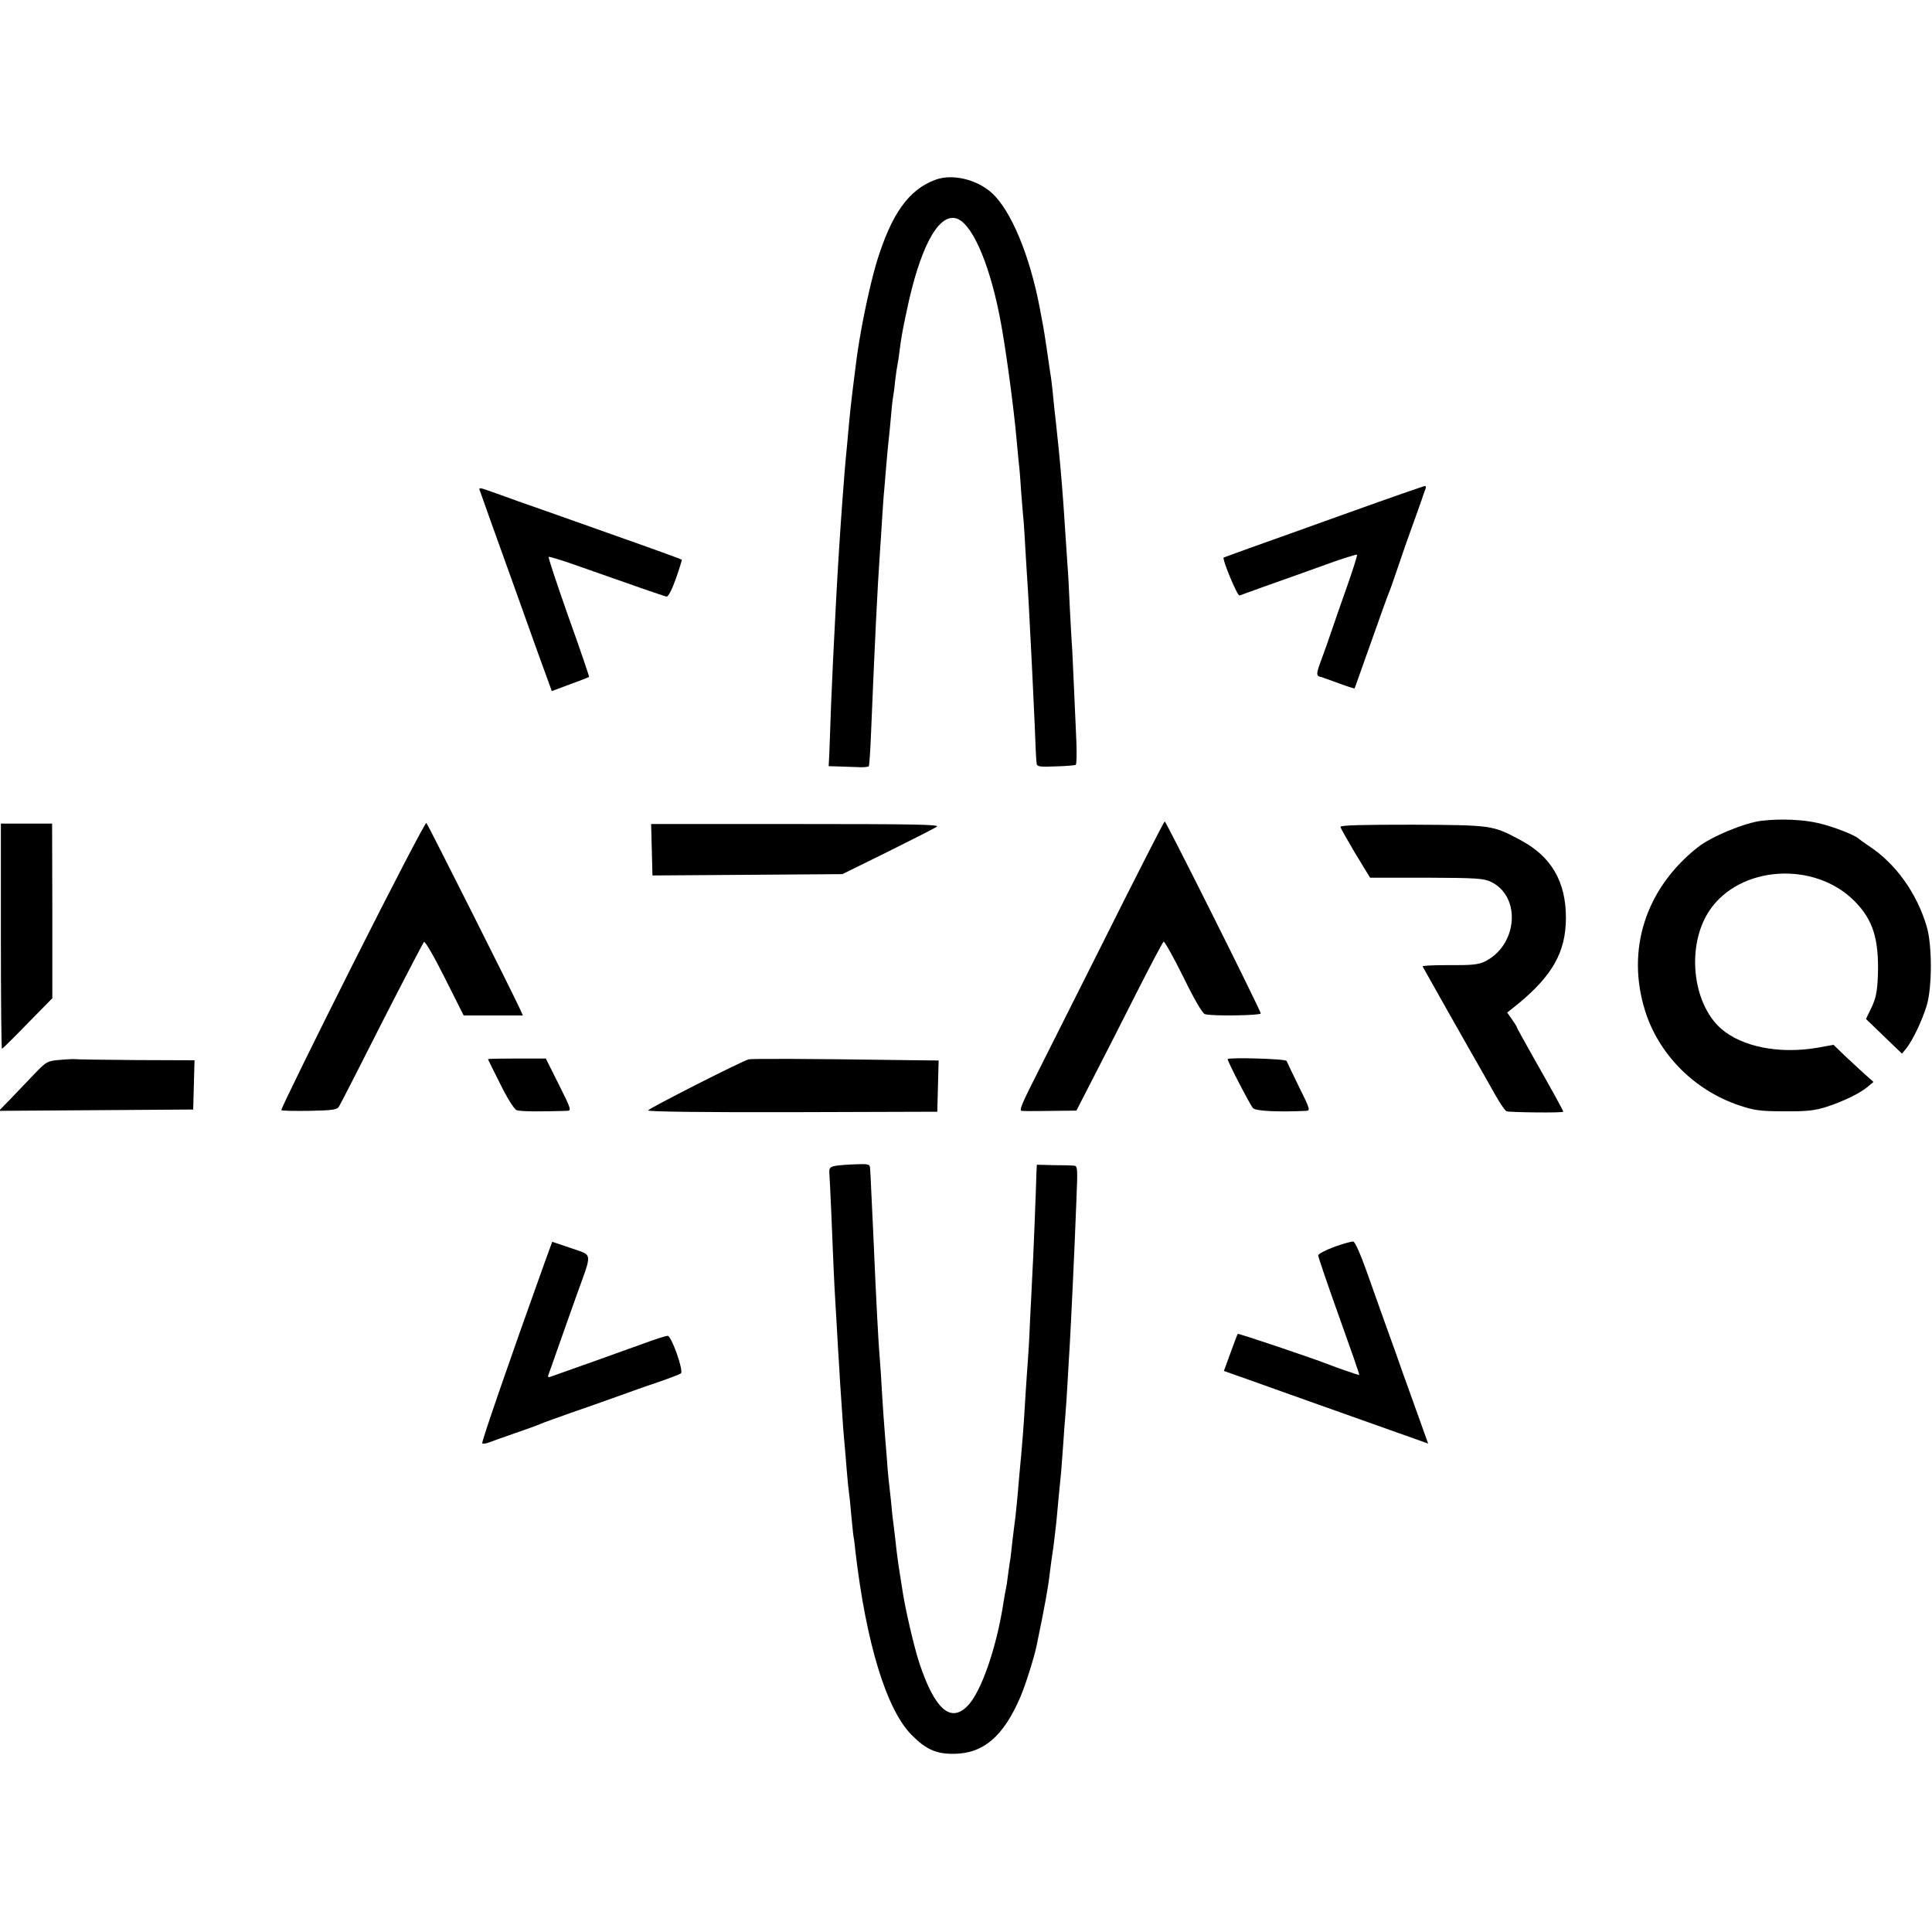
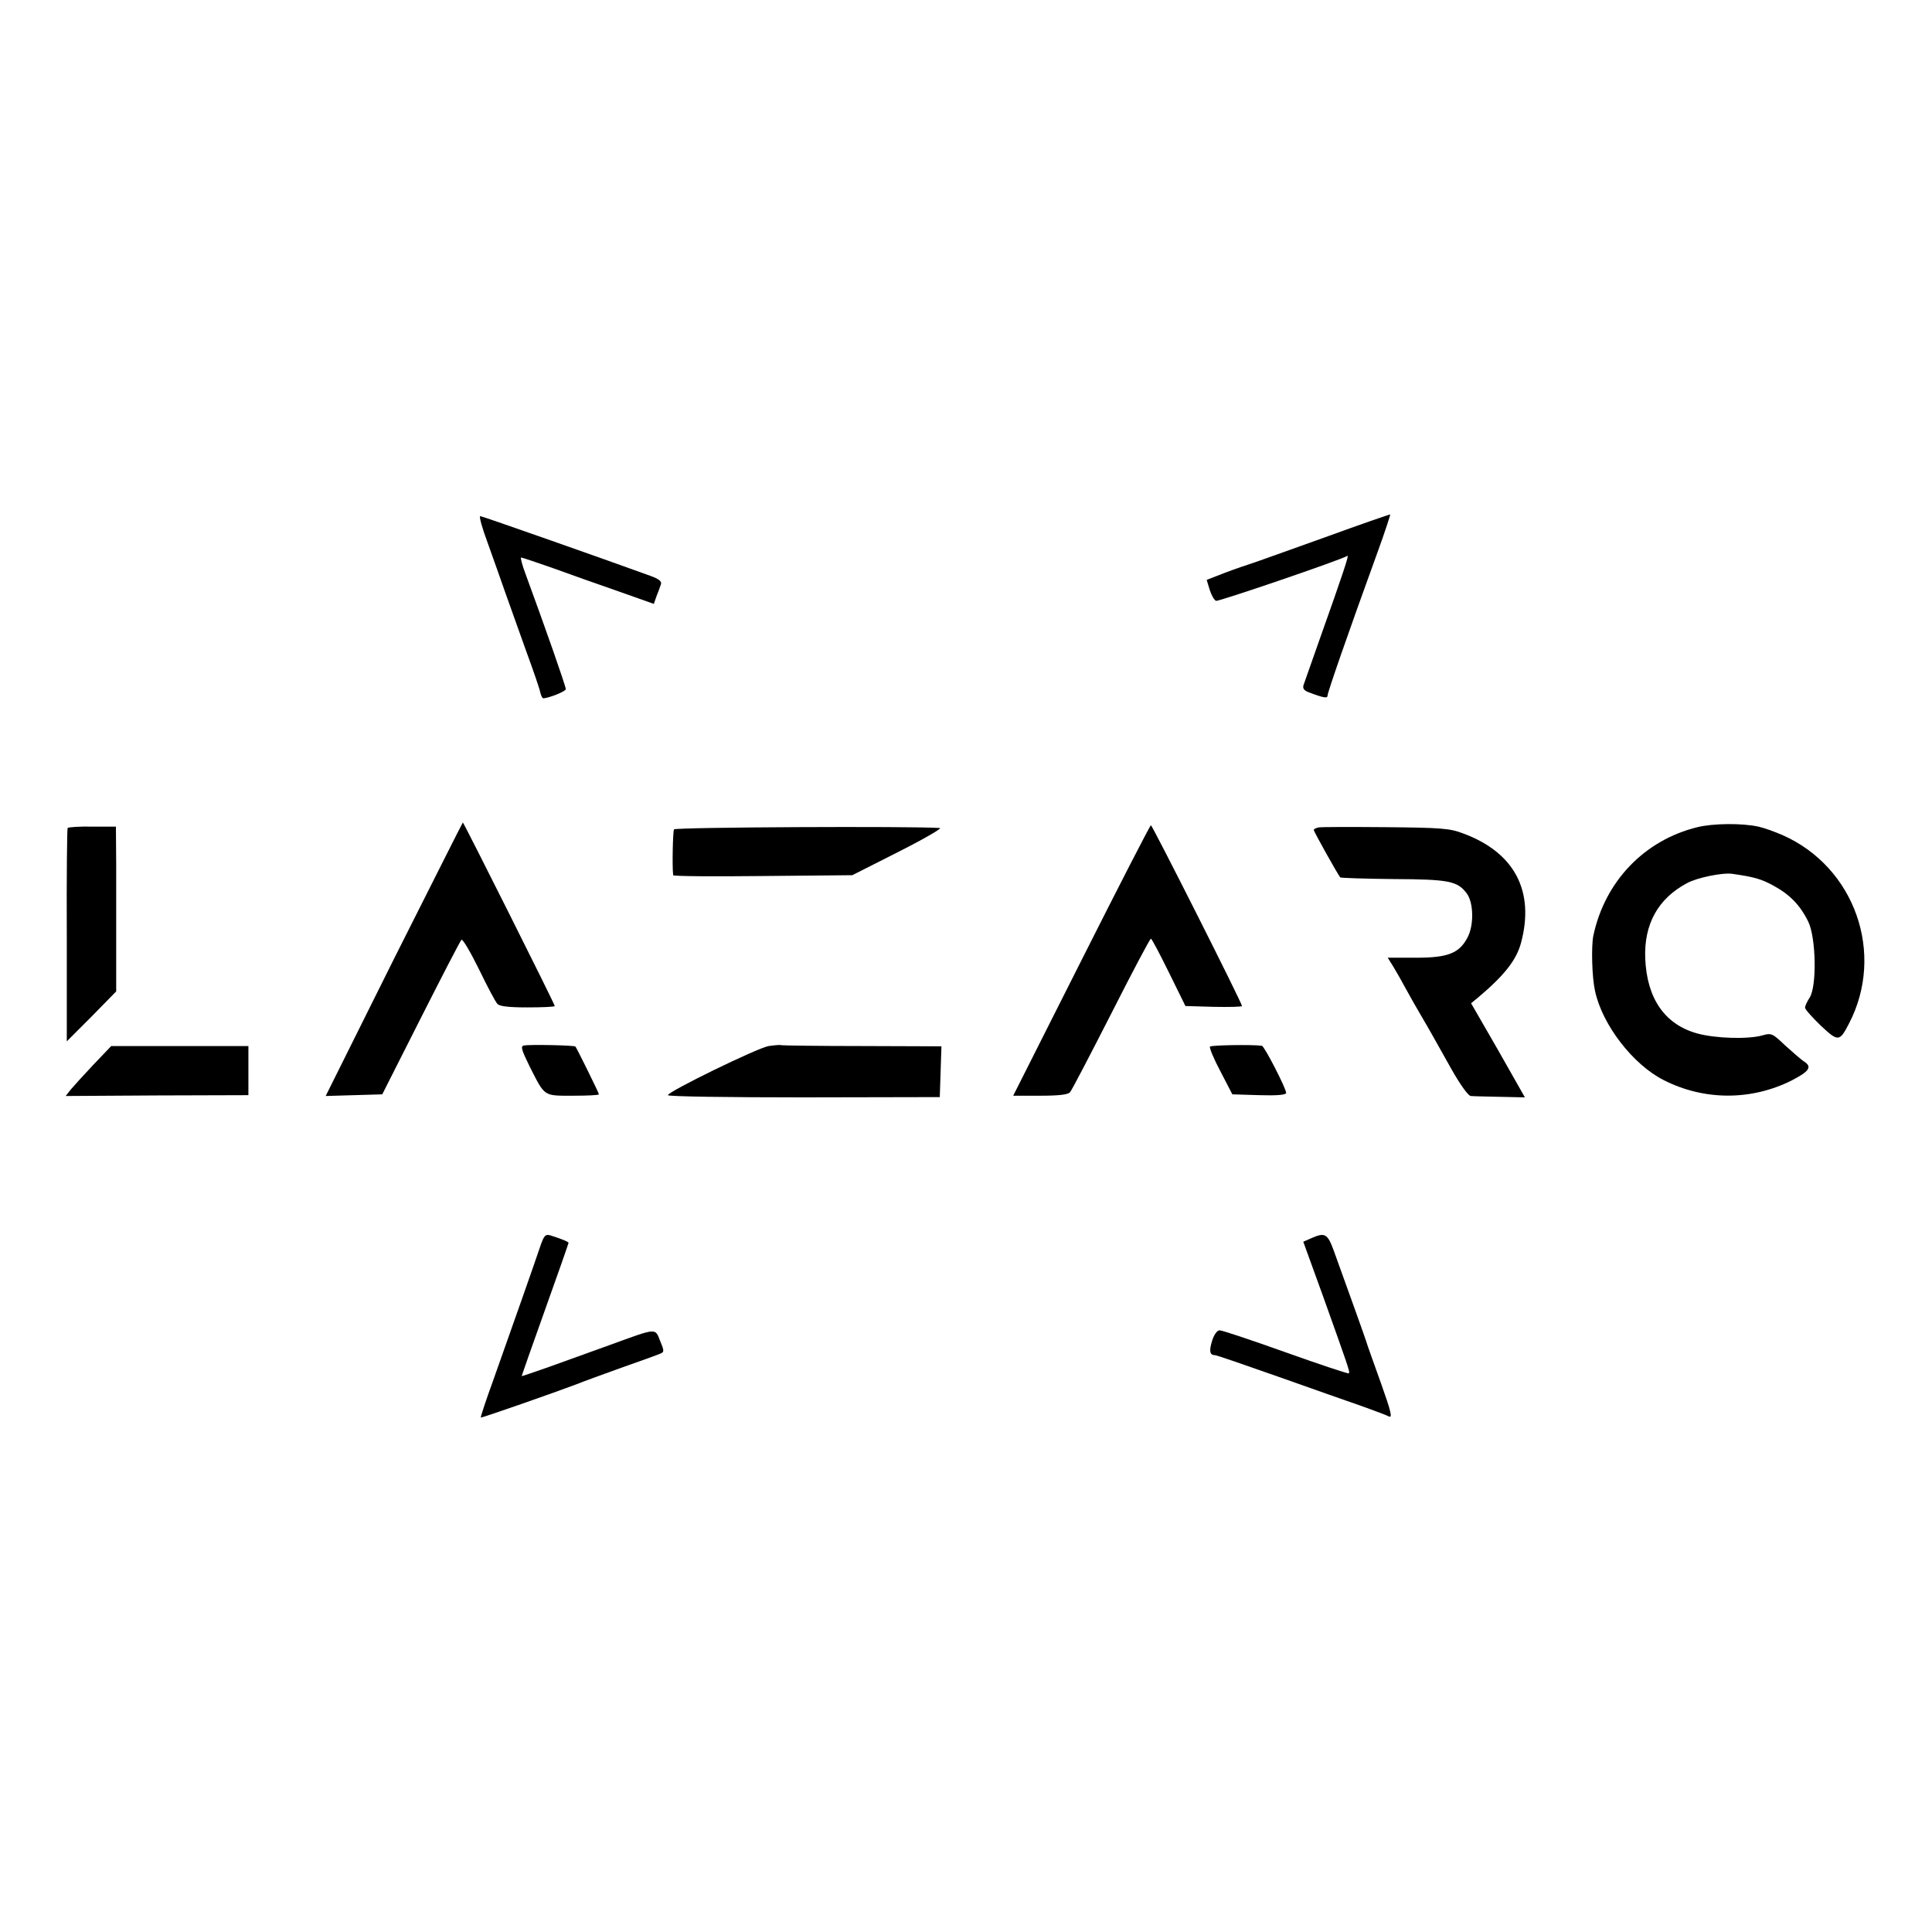
- <svg xmlns="http://www.w3.org/2000/svg" version="1.0" width="875pt" height="875pt" viewBox="0 0 875 875" preserveAspectRatio="xMidYMid meet">
-   <g transform="translate(0,875) scale(0.1,-0.1)" fill="#000000" stroke="none">
-     <path d="M4237 7936 c-122 -45 -199 -154 -266 -371 -36 -121 -79 -330 -96 -475 -3 -25 -10 -79 -15 -120 -5 -41 -12 -104 -15 -140 -3 -36 -8 -85 -10 -110 -3 -25 -7 -74 -10 -110 -3 -36 -7 -94 -10 -130 -9 -121 -21 -304 -30 -480 -11 -212 -14 -274 -21 -440 -3 -91 -7 -191 -8 -222 l-3 -58 36 -1 c20 -1 60 -2 89 -3 29 -2 55 0 57 4 2 3 7 71 10 151 16 389 29 661 40 814 3 39 7 108 10 155 3 47 7 108 10 135 2 28 7 82 10 120 3 39 8 86 10 105 2 19 7 65 10 102 3 37 7 75 9 85 2 10 7 45 10 78 4 33 9 67 11 75 2 8 6 35 9 60 7 57 12 86 32 180 59 283 140 438 220 422 70 -13 150 -188 200 -437 26 -128 65 -415 79 -575 3 -36 8 -83 10 -105 3 -22 7 -78 10 -125 4 -47 8 -105 11 -130 2 -25 6 -90 9 -145 3 -55 8 -127 10 -160 2 -33 7 -116 10 -185 4 -69 8 -156 10 -195 2 -38 7 -144 11 -234 3 -90 7 -171 9 -180 1 -13 15 -15 86 -12 46 1 87 5 91 7 4 3 5 48 3 102 -2 53 -7 156 -10 227 -3 72 -7 159 -9 195 -3 36 -7 121 -11 190 -3 69 -7 152 -10 185 -2 33 -7 101 -10 150 -10 162 -21 292 -30 380 -12 116 -15 143 -21 195 -10 105 -13 125 -18 155 -2 17 -10 66 -16 110 -7 44 -13 87 -15 95 -2 8 -8 44 -15 80 -45 241 -131 448 -219 527 -68 61 -179 87 -254 59z" />
-     <path d="M6110 6429 c-184 -66 -387 -139 -450 -161 -63 -23 -116 -42 -118 -43 -8 -6 62 -176 72 -172 6 2 58 21 116 42 58 20 174 62 258 92 84 31 155 53 158 51 2 -3 -19 -70 -47 -149 -28 -79 -60 -171 -71 -204 -11 -33 -31 -89 -44 -124 -24 -64 -24 -73 -1 -77 7 -2 43 -15 81 -29 38 -14 70 -24 71 -23 1 2 34 95 74 208 40 113 76 214 81 225 5 11 20 54 34 95 14 41 43 127 66 190 23 63 45 126 50 140 4 14 11 33 15 43 4 9 3 17 -1 16 -5 0 -160 -54 -344 -120z" />
-     <path d="M2175 6523 c3 -10 73 -205 155 -433 81 -228 153 -427 159 -442 l10 -28 83 31 c45 16 84 32 86 33 1 2 -40 124 -93 271 -52 148 -93 270 -90 273 2 2 63 -16 135 -42 235 -83 385 -135 398 -138 8 -2 24 28 43 81 16 46 28 85 27 86 -4 4 -248 91 -543 195 -143 50 -284 100 -313 111 -64 23 -66 23 -57 2z" />
-     <path d="M7980 5033 c-78 -9 -231 -72 -293 -122 -235 -187 -323 -464 -236 -740 62 -197 223 -359 425 -427 68 -23 96 -27 204 -27 102 -1 138 3 192 20 77 25 153 62 188 92 l25 21 -35 31 c-19 17 -60 55 -91 84 l-55 53 -72 -13 c-174 -30 -343 4 -437 86 -132 116 -158 378 -53 535 137 204 475 226 657 43 84 -85 111 -171 106 -336 -3 -75 -9 -104 -29 -146 l-25 -52 82 -79 81 -78 19 23 c29 36 73 128 93 195 25 82 25 275 0 358 -45 152 -141 285 -261 364 -22 15 -42 29 -45 32 -14 16 -113 55 -180 71 -69 17 -172 22 -260 12z" />
-     <path d="M1596 4379 c-180 -358 -325 -654 -322 -657 4 -3 61 -4 129 -3 101 2 124 5 132 19 6 9 93 179 193 377 101 198 188 364 192 369 5 5 47 -68 94 -162 l86 -171 134 0 134 0 -12 27 c-27 61 -418 838 -425 845 -4 4 -155 -286 -335 -644z" />
-     <path d="M4991 4473 c-154 -307 -302 -602 -329 -655 -34 -68 -45 -98 -36 -99 8 -1 23 -1 34 -1 11 0 64 0 118 1 l97 1 76 148 c42 81 129 252 193 379 65 128 121 235 126 238 4 3 44 -69 89 -159 50 -103 87 -166 98 -169 33 -10 253 -6 253 3 0 13 -429 870 -435 870 -3 0 -131 -251 -284 -557z" />
-     <path d="M4 4510 c0 -280 2 -510 5 -510 2 0 55 52 116 115 l112 114 0 396 -1 395 -116 0 -116 0 0 -510z" />
-     <path d="M2952 4901 l3 -116 430 3 430 3 205 101 c113 56 213 107 223 114 15 10 -109 12 -637 12 l-657 0 3 -117z" />
-     <path d="M6071 5005 c0 -5 31 -59 67 -120 l67 -110 255 0 c228 -1 259 -3 293 -19 139 -68 120 -290 -31 -362 -28 -13 -62 -16 -159 -15 -68 0 -122 -2 -120 -6 3 -5 55 -98 117 -208 62 -110 126 -222 142 -250 16 -27 46 -82 69 -122 22 -39 45 -73 52 -76 15 -5 257 -8 257 -2 0 5 -46 89 -137 249 -40 71 -73 131 -73 133 0 3 -10 19 -22 36 l-22 31 50 40 c155 128 215 234 216 386 1 167 -66 282 -209 357 -124 66 -126 66 -485 68 -223 0 -328 -2 -327 -10z" />
-     <path d="M274 3950 c-60 -5 -63 -6 -124 -70 -34 -36 -83 -87 -108 -113 l-47 -48 440 3 440 3 3 111 3 112 -267 1 c-147 1 -269 3 -273 4 -3 1 -34 0 -67 -3z" />
-     <path d="M2210 3953 c0 -1 25 -52 56 -113 32 -65 63 -114 74 -118 16 -6 104 -7 228 -3 21 1 19 7 -37 119 l-59 118 -131 0 c-72 0 -131 -1 -131 -3z" />
-     <path d="M3390 3952 c-35 -10 -448 -220 -455 -231 -3 -6 263 -9 652 -8 l658 2 3 116 3 116 -173 2 c-414 6 -674 7 -688 3z" />
-     <path d="M5560 3953 c0 -11 103 -210 115 -222 13 -13 112 -18 241 -12 19 1 17 9 -33 109 -29 59 -54 112 -56 117 -4 10 -267 17 -267 8z" />
-     <path d="M3785 3470 c-25 -4 -30 -10 -29 -30 3 -37 15 -321 19 -425 2 -49 6 -128 9 -175 3 -47 8 -132 11 -190 4 -58 8 -132 10 -165 13 -199 16 -234 20 -275 2 -25 7 -79 10 -120 3 -41 8 -86 10 -100 2 -14 7 -58 10 -98 4 -41 8 -81 9 -90 2 -9 7 -44 10 -77 49 -419 141 -718 255 -833 65 -65 111 -86 191 -85 134 1 225 79 302 259 22 52 62 177 73 232 38 184 52 261 60 332 3 25 10 77 16 115 5 39 11 93 14 120 4 47 14 151 21 220 1 17 5 71 9 120 3 50 8 110 10 135 2 25 7 92 10 150 3 58 8 134 10 170 6 109 20 391 30 653 6 148 6 157 -12 158 -10 1 -52 2 -93 2 l-74 2 -2 -35 c0 -19 -4 -120 -8 -225 -4 -104 -9 -215 -11 -245 -1 -30 -6 -120 -10 -200 -3 -80 -8 -163 -10 -185 -2 -22 -6 -87 -10 -145 -6 -101 -8 -140 -20 -280 -4 -36 -8 -90 -11 -120 -7 -87 -15 -163 -19 -190 -2 -14 -6 -50 -10 -80 -3 -30 -7 -66 -9 -80 -3 -14 -7 -47 -11 -75 -3 -27 -8 -57 -10 -65 -2 -8 -6 -31 -9 -50 -31 -208 -102 -415 -165 -477 -76 -77 -147 -14 -216 191 -24 71 -67 255 -79 341 -4 22 -8 54 -11 70 -8 49 -15 103 -20 153 -3 26 -8 63 -10 82 -3 19 -7 62 -10 95 -4 33 -8 74 -10 90 -2 17 -7 71 -10 120 -4 50 -9 106 -10 125 -2 19 -6 85 -10 145 -3 61 -8 130 -10 155 -6 65 -17 269 -30 575 -4 88 -9 183 -10 210 -1 28 -3 62 -4 77 -1 26 -2 27 -63 25 -35 -1 -77 -4 -93 -7z" />
-     <path d="M2461 3016 c-145 -404 -282 -799 -277 -803 3 -3 18 -1 33 5 15 6 69 25 118 42 50 17 99 35 110 40 11 5 74 28 140 51 66 23 161 56 210 74 50 18 133 48 185 65 52 18 99 36 104 40 13 12 -43 170 -60 170 -8 0 -56 -15 -107 -34 -82 -30 -391 -140 -426 -152 -9 -3 -11 1 -6 13 4 10 22 61 40 113 18 52 57 160 85 240 74 205 76 182 -23 217 l-86 29 -40 -110z" />
-     <path d="M6043 3103 c-40 -15 -73 -32 -73 -39 0 -6 42 -130 94 -275 52 -145 94 -265 92 -266 -2 -2 -94 30 -146 50 -66 26 -401 139 -404 136 -2 -2 -17 -41 -33 -86 l-30 -82 116 -41 c64 -23 184 -66 266 -95 83 -29 213 -76 290 -103 77 -27 165 -59 197 -70 l56 -20 -40 112 c-22 61 -55 154 -74 206 -18 52 -51 145 -73 205 -22 61 -62 173 -89 250 -29 82 -55 141 -63 142 -8 1 -47 -10 -86 -24z" />
+ <svg xmlns="http://www.w3.org/2000/svg" version="1.0" width="700pt" height="700pt" viewBox="0 0 700 700" preserveAspectRatio="xMidYMid meet">
+   <g transform="translate(0,700) scale(0.1,-0.1)" fill="#000000" stroke="none">
+     <path d="M4800 5053 c-129 -46 -248 -89 -264 -94 -16 -5 -60 -20 -97 -34 l-67 -26 11 -36 c6 -19 16 -37 23 -40 9 -3 449 147 476 163 7 5 -18 -70 -102 -306 -28 -80 -54 -153 -57 -162 -4 -12 2 -20 18 -26 55 -21 69 -23 69 -12 0 11 72 219 181 519 27 74 47 136 46 137 -1 1 -108 -36 -237 -83z" />
+     <path d="M1767 5033 c19 -54 48 -134 63 -178 16 -44 49 -138 75 -210 26 -71 50 -140 52 -152 3 -13 8 -23 11 -23 19 0 82 25 82 33 0 11 -78 233 -145 415 -13 34 -20 62 -17 62 4 0 57 -18 117 -39 61 -22 167 -60 237 -84 l127 -45 9 26 c6 15 13 34 16 43 5 12 -4 20 -36 32 -148 54 -611 217 -618 217 -5 0 7 -44 27 -97z" />
+     <path d="M1427 3525 l-247 -496 102 3 103 3 140 277 c77 152 143 280 147 283 4 4 32 -43 63 -106 30 -62 60 -119 67 -126 7 -9 40 -13 109 -13 55 0 99 2 99 5 0 7 -330 665 -333 665 -1 0 -113 -223 -250 -495z" />
+     <path d="M6150 4003 c-192 -47 -335 -196 -377 -393 -8 -39 -5 -151 6 -200 26 -123 138 -268 250 -324 146 -74 316 -74 462 -1 64 33 75 49 47 68 -13 8 -44 36 -71 60 -44 42 -49 45 -80 36 -51 -15 -171 -12 -239 7 -117 33 -181 127 -187 271 -5 124 46 217 151 273 36 20 129 39 164 34 77 -11 104 -18 148 -42 61 -33 98 -71 128 -132 28 -59 31 -233 5 -274 -9 -14 -17 -30 -17 -37 0 -6 26 -35 57 -65 63 -59 68 -59 102 7 132 253 22 567 -240 683 -30 13 -69 27 -88 31 -60 13 -164 12 -221 -2z" />
+     <path d="M245 4000 c-2 -4 -4 -179 -3 -390 l0 -383 90 90 89 91 0 158 c0 88 0 222 0 299 l-1 140 -86 0 c-47 1 -87 -2 -89 -5z" />
+     <path d="M2442 3995 c-4 -7 -7 -133 -3 -166 1 -4 147 -5 325 -3 l324 3 168 85 c93 47 160 86 149 86 -102 7 -958 3 -963 -5z" />
+     <path d="M3918 3520 l-247 -490 98 0 c67 0 102 4 108 13 6 6 73 135 149 284 76 150 141 273 144 272 3 0 32 -55 65 -122 l60 -122 103 -3 c56 -1 102 0 102 3 0 11 -325 655 -330 655 -3 0 -116 -220 -252 -490z" />
+     <path d="M4777 4002 c-9 -2 -17 -6 -17 -9 0 -6 88 -163 96 -172 2 -2 89 -5 192 -6 203 -1 233 -7 267 -53 24 -33 26 -114 2 -159 -30 -57 -71 -73 -186 -73 l-103 0 20 -32 c11 -18 32 -55 47 -83 15 -27 39 -70 54 -95 33 -56 43 -75 110 -194 31 -55 61 -97 70 -97 9 -1 57 -2 106 -3 l90 -2 -97 171 -98 170 22 18 c98 82 142 138 159 201 50 187 -23 327 -209 396 -49 19 -80 21 -282 23 -125 1 -234 1 -243 -1z" />
+     <path d="M1899 3212 c-14 -2 -10 -15 21 -78 55 -108 48 -104 156 -104 52 0 94 2 94 5 0 5 -80 167 -85 173 -4 5 -166 8 -186 4z" />
+     <path d="M2785 3210 c-41 -7 -365 -165 -365 -178 0 -5 222 -8 493 -8 l492 1 3 92 3 92 -287 1 c-158 0 -289 2 -293 3 -3 2 -24 0 -46 -3z" />
+     <path d="M4384 3208 c-3 -4 14 -45 38 -90 l43 -83 98 -3 c63 -2 97 1 97 8 0 16 -79 170 -88 171 -40 5 -185 2 -188 -3z" />
+     <path d="M339 3143 c-35 -37 -72 -78 -83 -91 l-18 -23 331 2 331 1 0 89 0 89 -249 0 -248 0 -64 -67z" />
+     <path d="M1957 2483 c-17 -51 -96 -276 -171 -487 -26 -71 -45 -130 -44 -132 3 -2 269 91 348 121 19 8 91 34 160 59 69 24 132 47 141 51 16 6 16 10 1 46 -19 48 -9 49 -182 -14 -69 -25 -169 -61 -222 -80 -54 -19 -98 -34 -98 -33 0 1 38 110 85 241 47 131 85 240 85 242 0 4 -28 15 -66 27 -18 5 -23 0 -37 -41z" />
+     <path d="M4754 2515 l-32 -14 70 -193 c94 -263 100 -279 95 -284 -2 -2 -105 32 -228 76 -123 44 -231 80 -240 80 -9 0 -20 -15 -27 -37 -12 -38 -9 -53 10 -53 6 0 110 -36 232 -79 122 -43 257 -91 301 -106 44 -16 88 -32 97 -37 14 -7 8 18 -28 119 -25 70 -50 139 -54 153 -7 22 -62 175 -118 330 -22 60 -32 65 -78 45z" />
  </g>
</svg>
